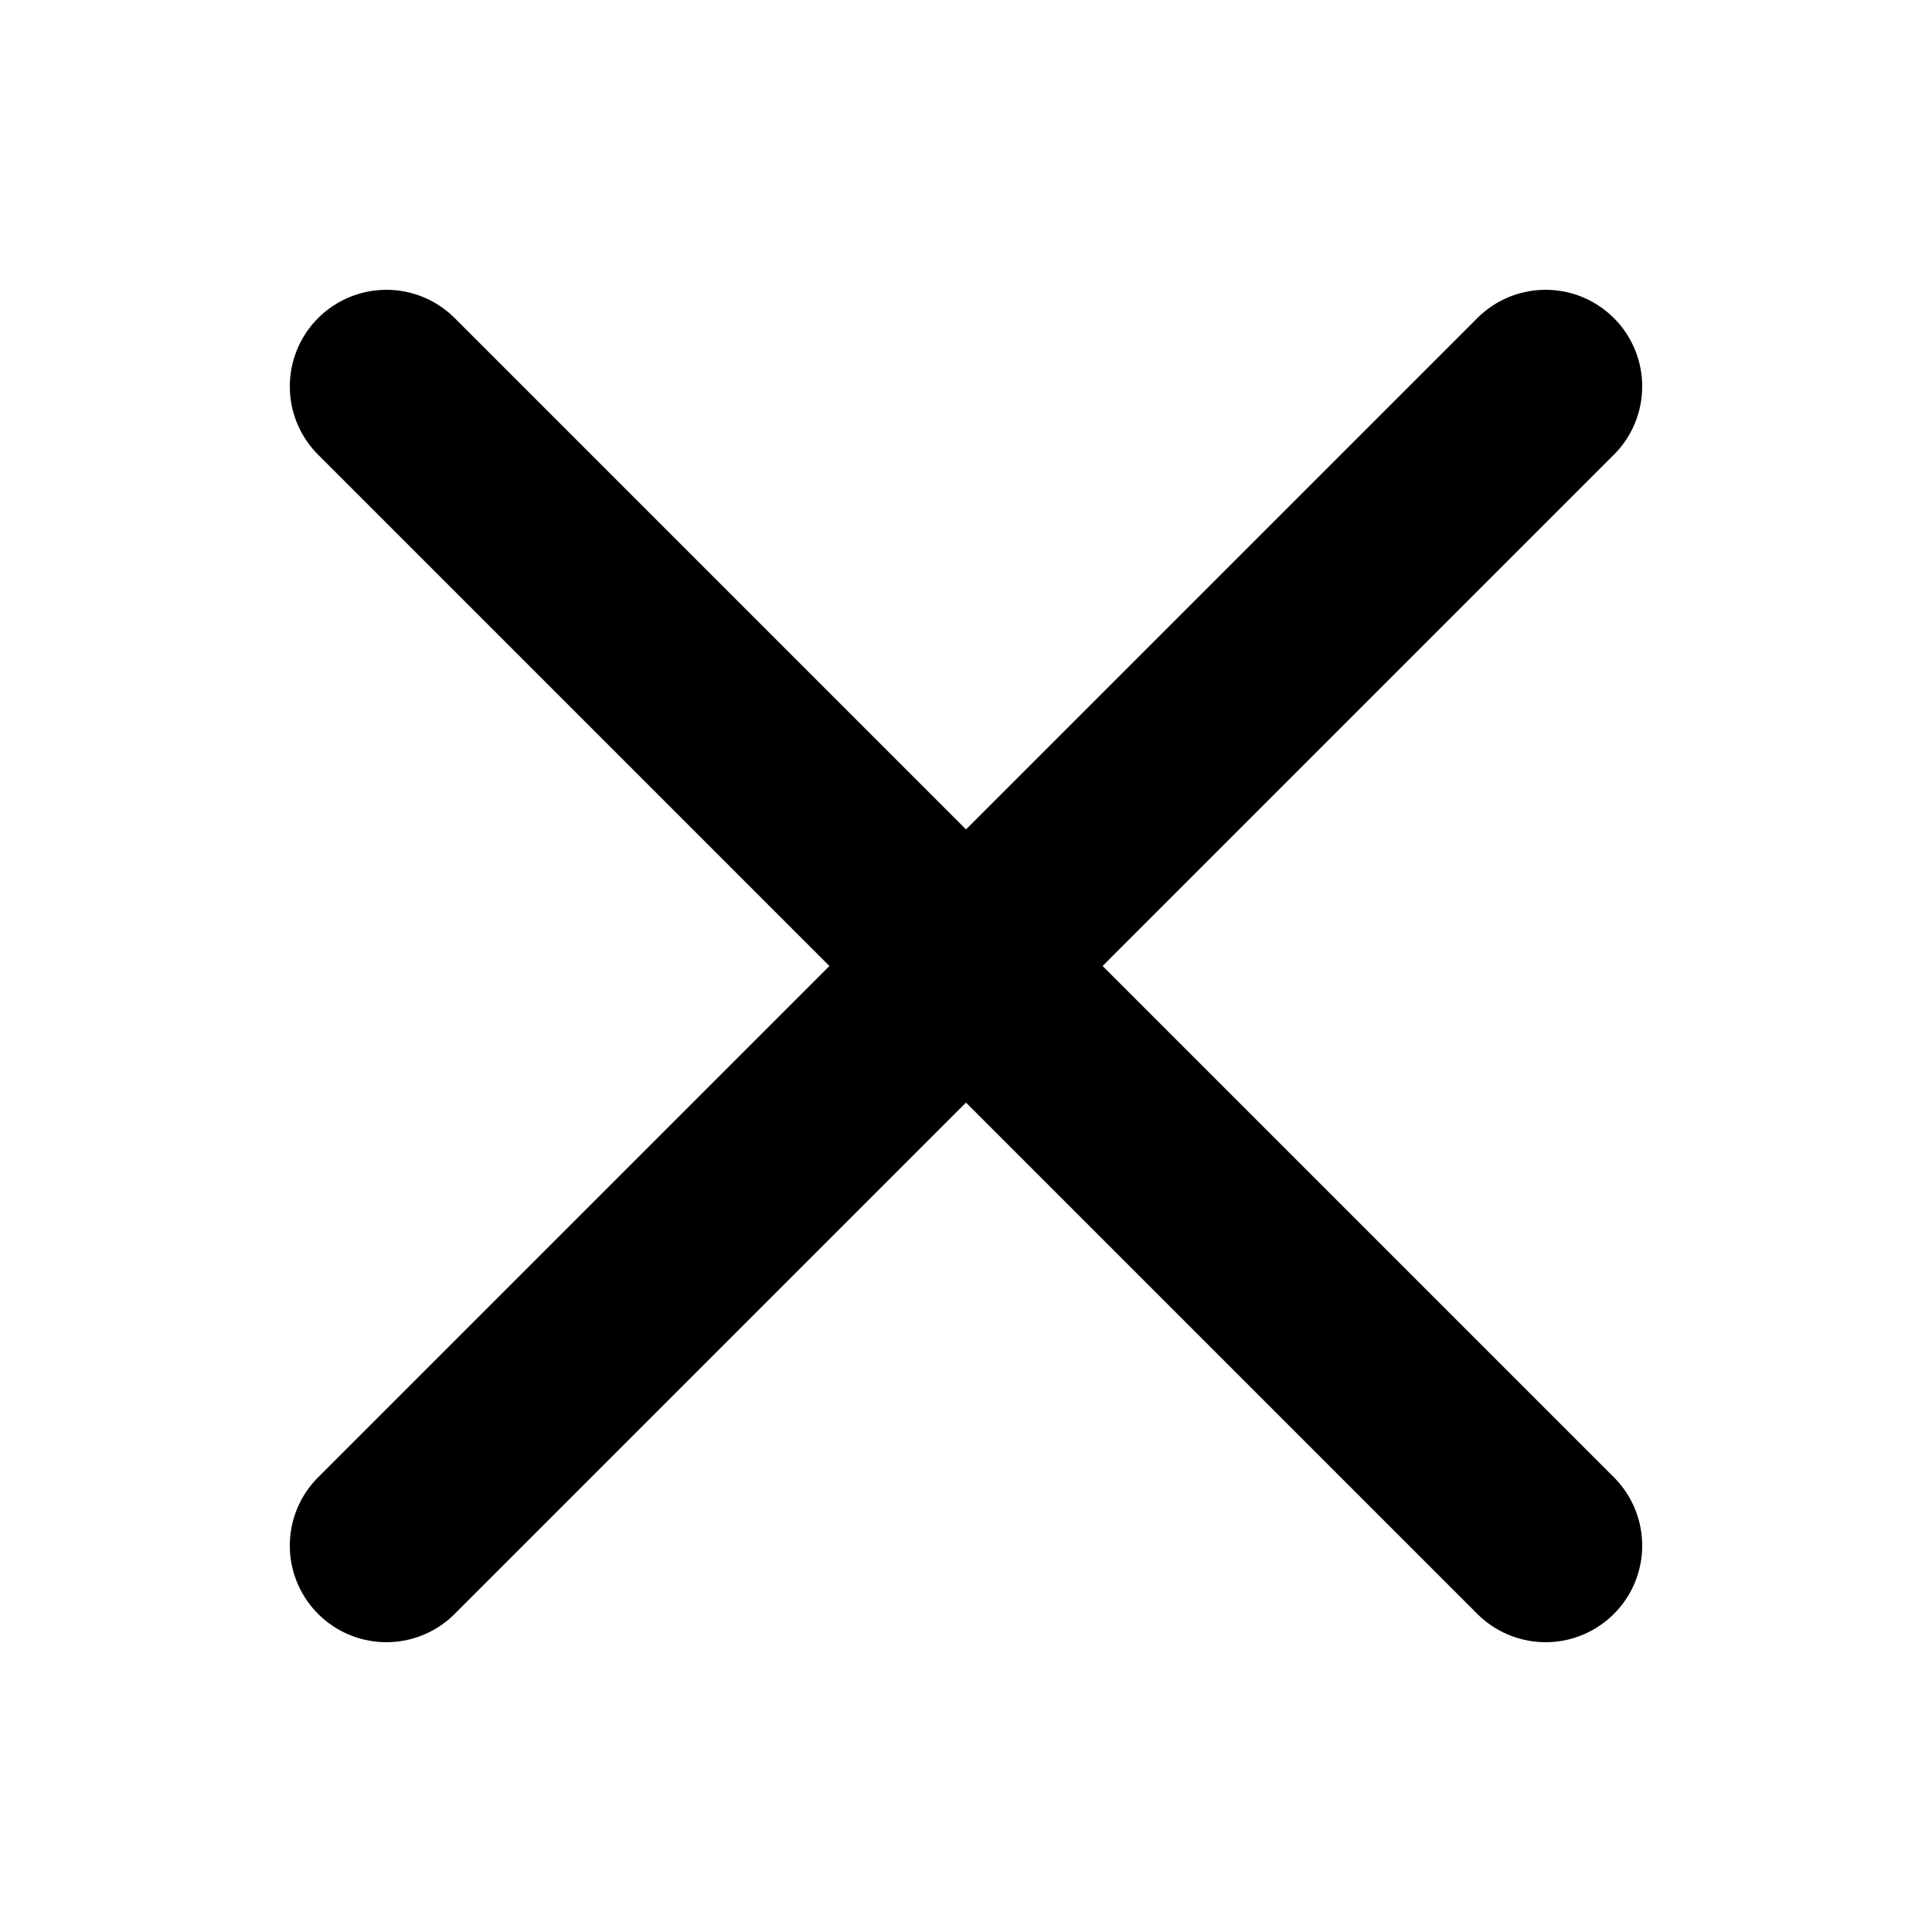
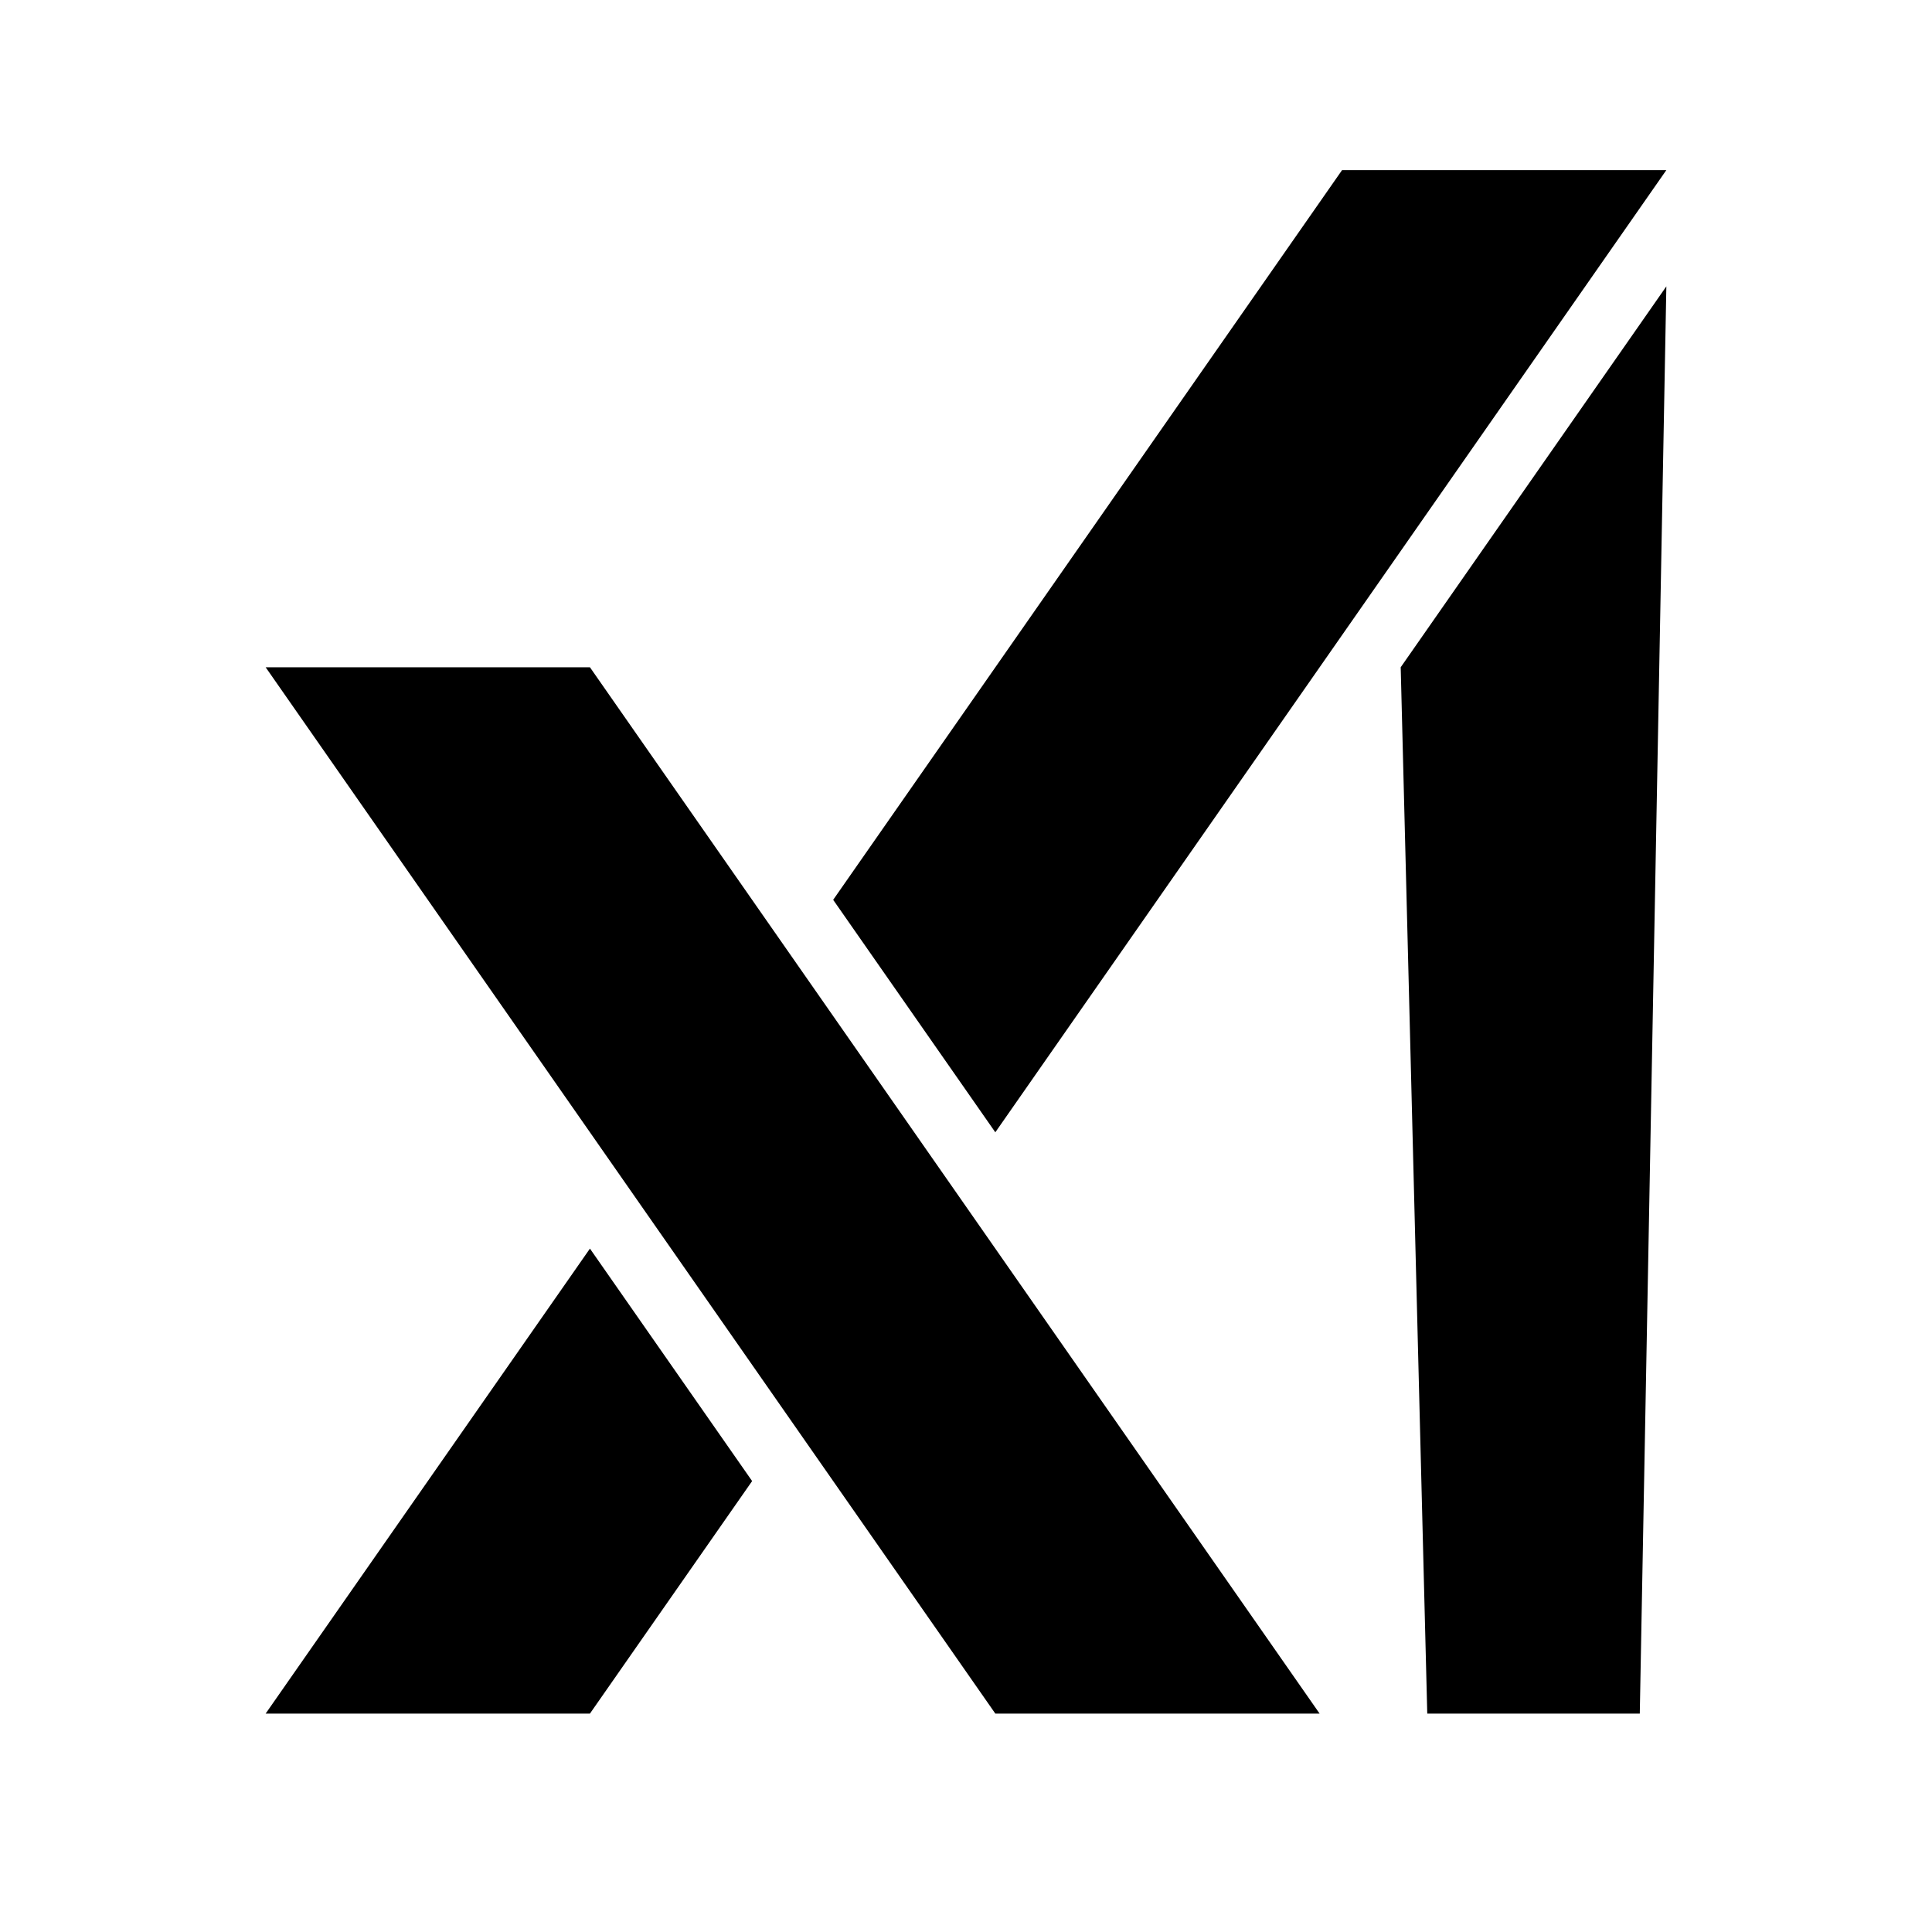
<svg xmlns="http://www.w3.org/2000/svg" width="40" height="40" viewBox="0 0 40 40" fill="none">
-   <path d="M8 8L20 20M20 20L32 32M20 20L32 8M20 20L8 32" stroke="black" stroke-width="4" stroke-linecap="round" />
+   <path d="M20.607 23.443L34.5 3.522H27.786L17.25 18.63L20.607 23.443Z" fill="black" />
+   <path d="M12.214 35.478L15.572 30.664L12.214 25.851L5.5 35.478H12.214Z" fill="black" />
+   <path d="M20.607 35.478H27.321L12.214 13.815H5.5L20.607 35.478Z" fill="black" />
+   <path d="M34.5 5.929L29 13.815L29.55 35.478H33.95L34.5 5.929Z" fill="black" />
</svg>
